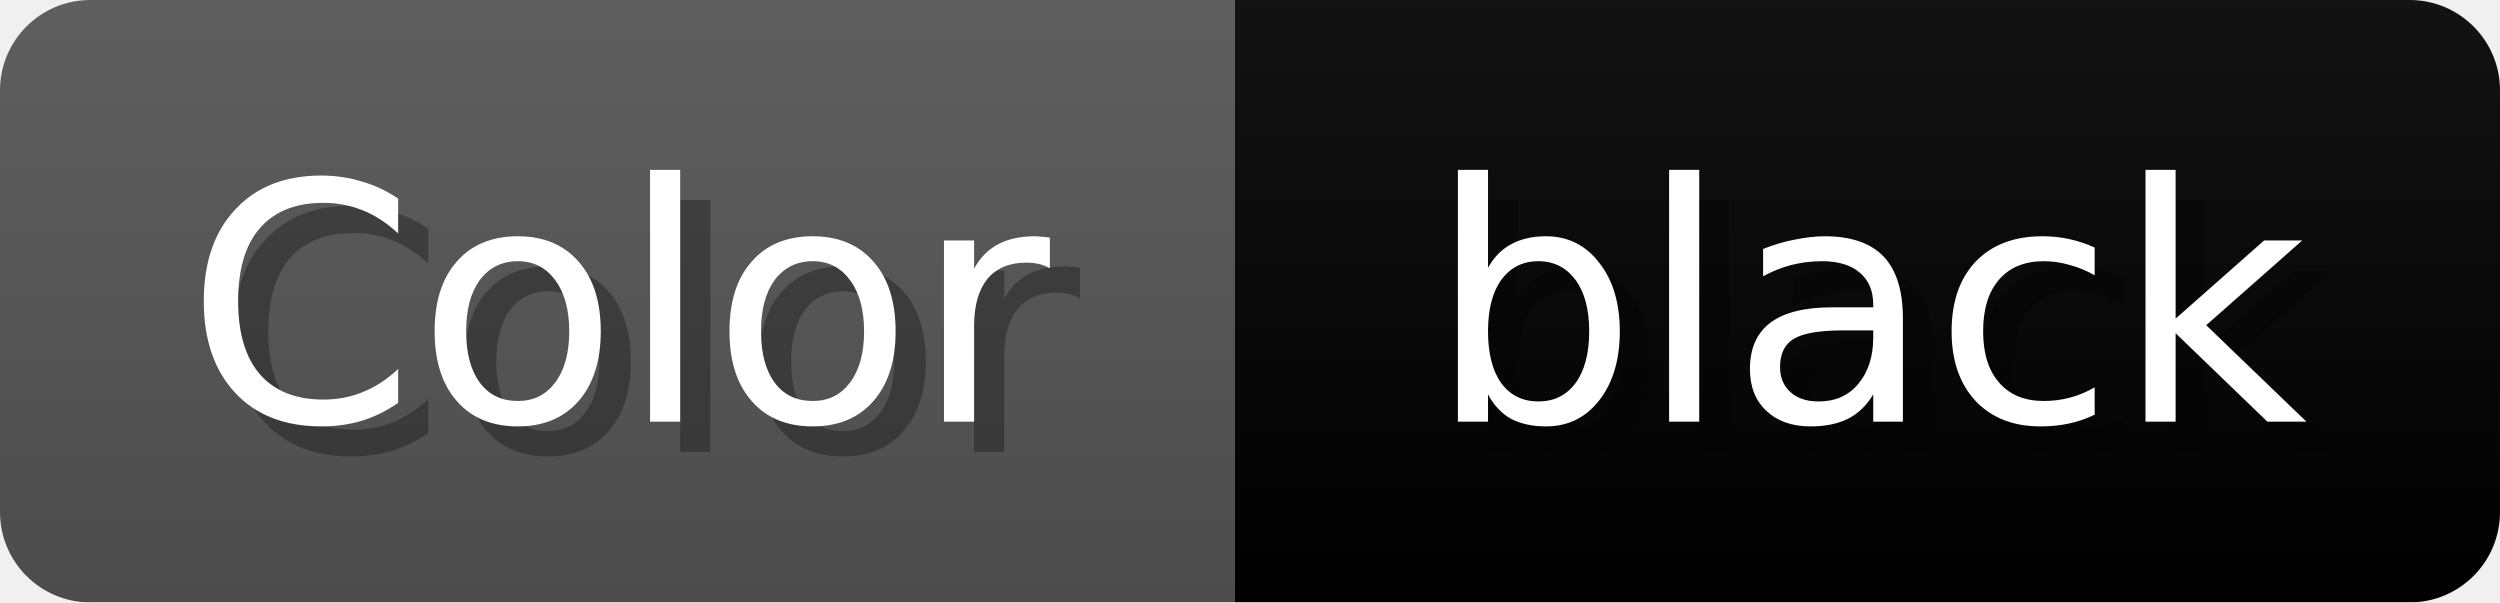
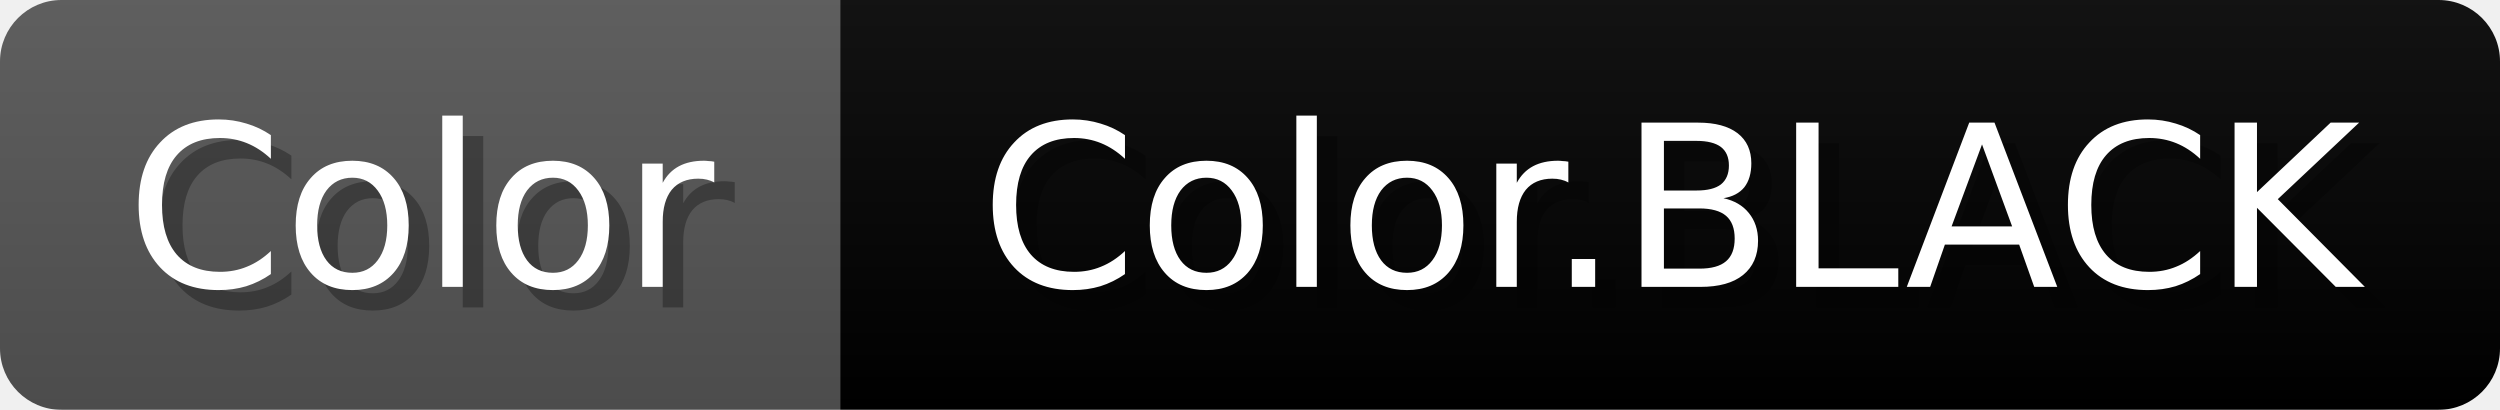
- <svg xmlns="http://www.w3.org/2000/svg" width="83" height="20">
+ <svg xmlns="http://www.w3.org/2000/svg" width="122" height="20">
  <linearGradient id="b" x2="0" y2="100%">
    <stop offset="0" stop-color="#bbb" stop-opacity=".1" />
    <stop offset="1" stop-opacity=".1" />
  </linearGradient>
-   <mask id="anybadge_2">
-     <rect width="83" height="20" rx="3" fill="#fff" />
+   <mask id="anybadge_44">
+     <rect width="122" height="20" rx="3" fill="#fff" />
  </mask>
-   <g mask="url(#anybadge_2)">
+   <g mask="url(#anybadge_44)">
    <path fill="#555" d="M0 0h41v20H0z" />
-     <path fill="#000000" d="M41 0h42v20H41z" />
-     <path fill="url(#b)" d="M0 0h83v20H0z" />
+     <path fill="#000000" d="M41 0h81v20H41z" />
+     <path fill="url(#b)" d="M0 0h122v20H0z" />
  </g>
  <g fill="#fff" text-anchor="middle" font-family="DejaVu Sans,Verdana,Geneva,sans-serif" font-size="11">
    <text x="21.5" y="15" fill="#010101" fill-opacity=".3">Color</text>
    <text x="20.5" y="14">Color</text>
  </g>
  <g fill="#fff" text-anchor="middle" font-family="DejaVu Sans,Verdana,Geneva,sans-serif" font-size="11">
-     <text x="63.0" y="15" fill="#010101" fill-opacity=".3">black</text>
-     <text x="62.0" y="14">black</text>
+     <text x="82.5" y="15" fill="#010101" fill-opacity=".3">Color.BLACK</text>
+     <text x="81.5" y="14">Color.BLACK</text>
  </g>
</svg>
